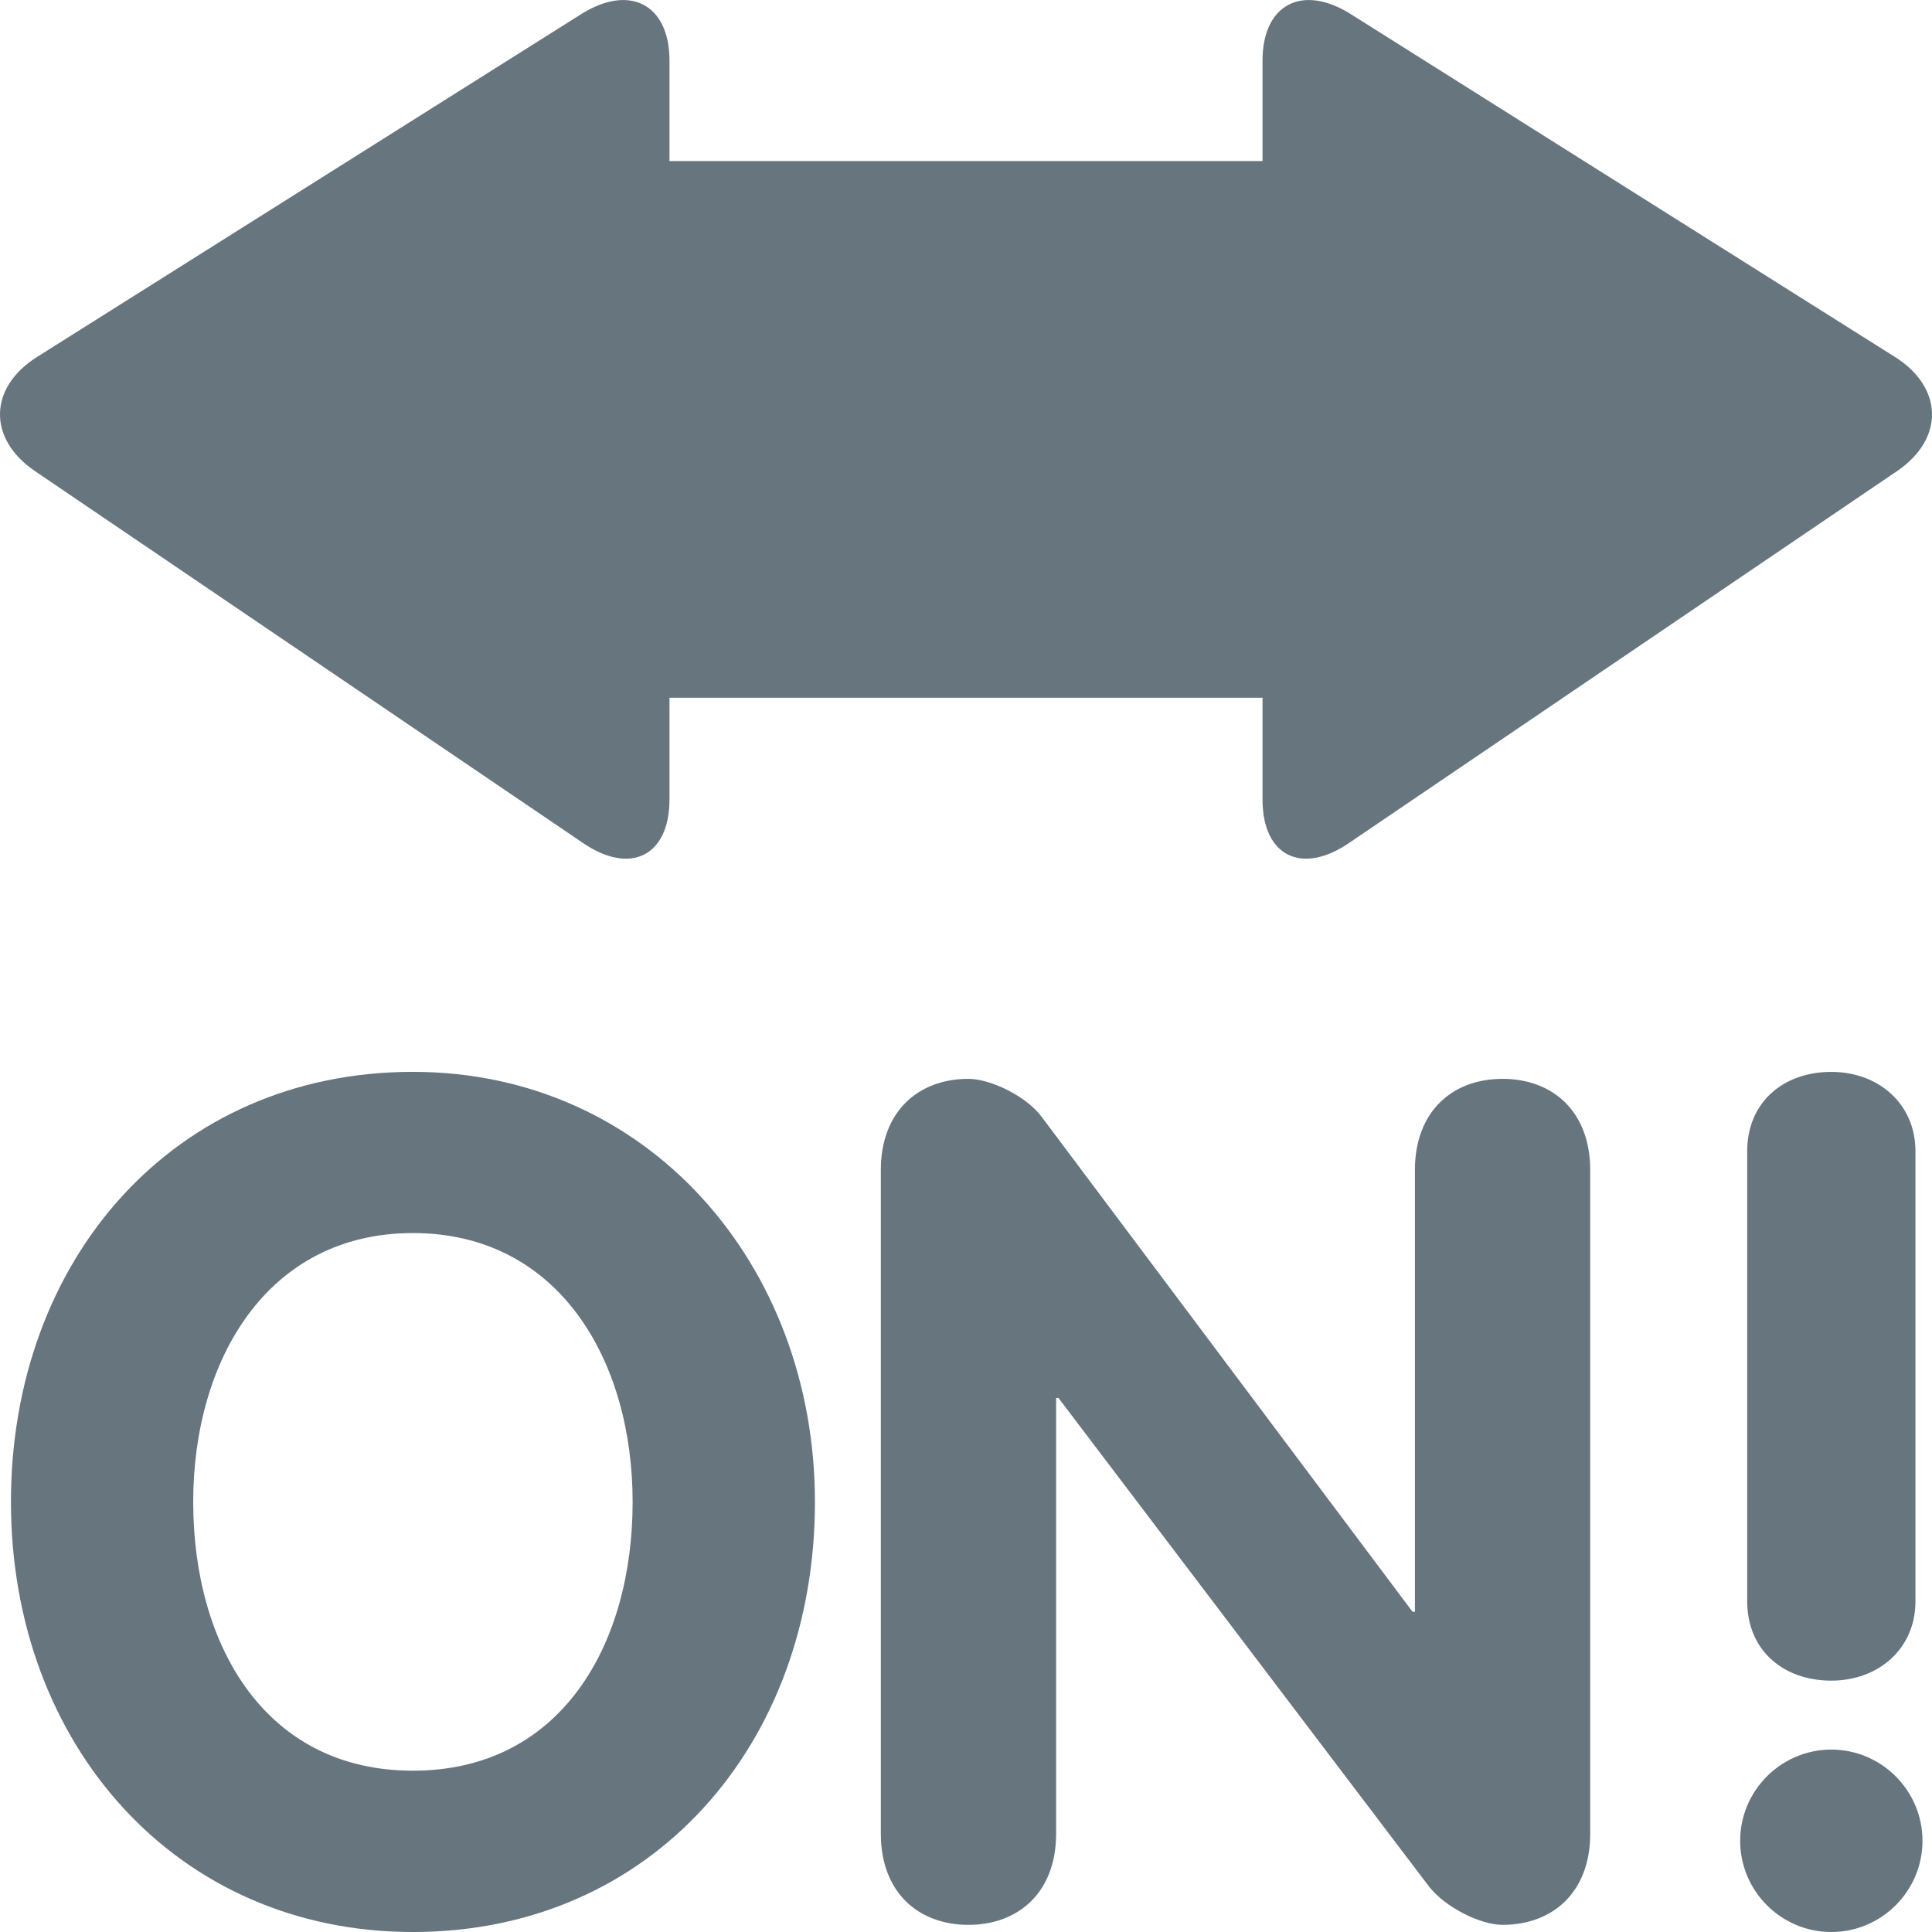
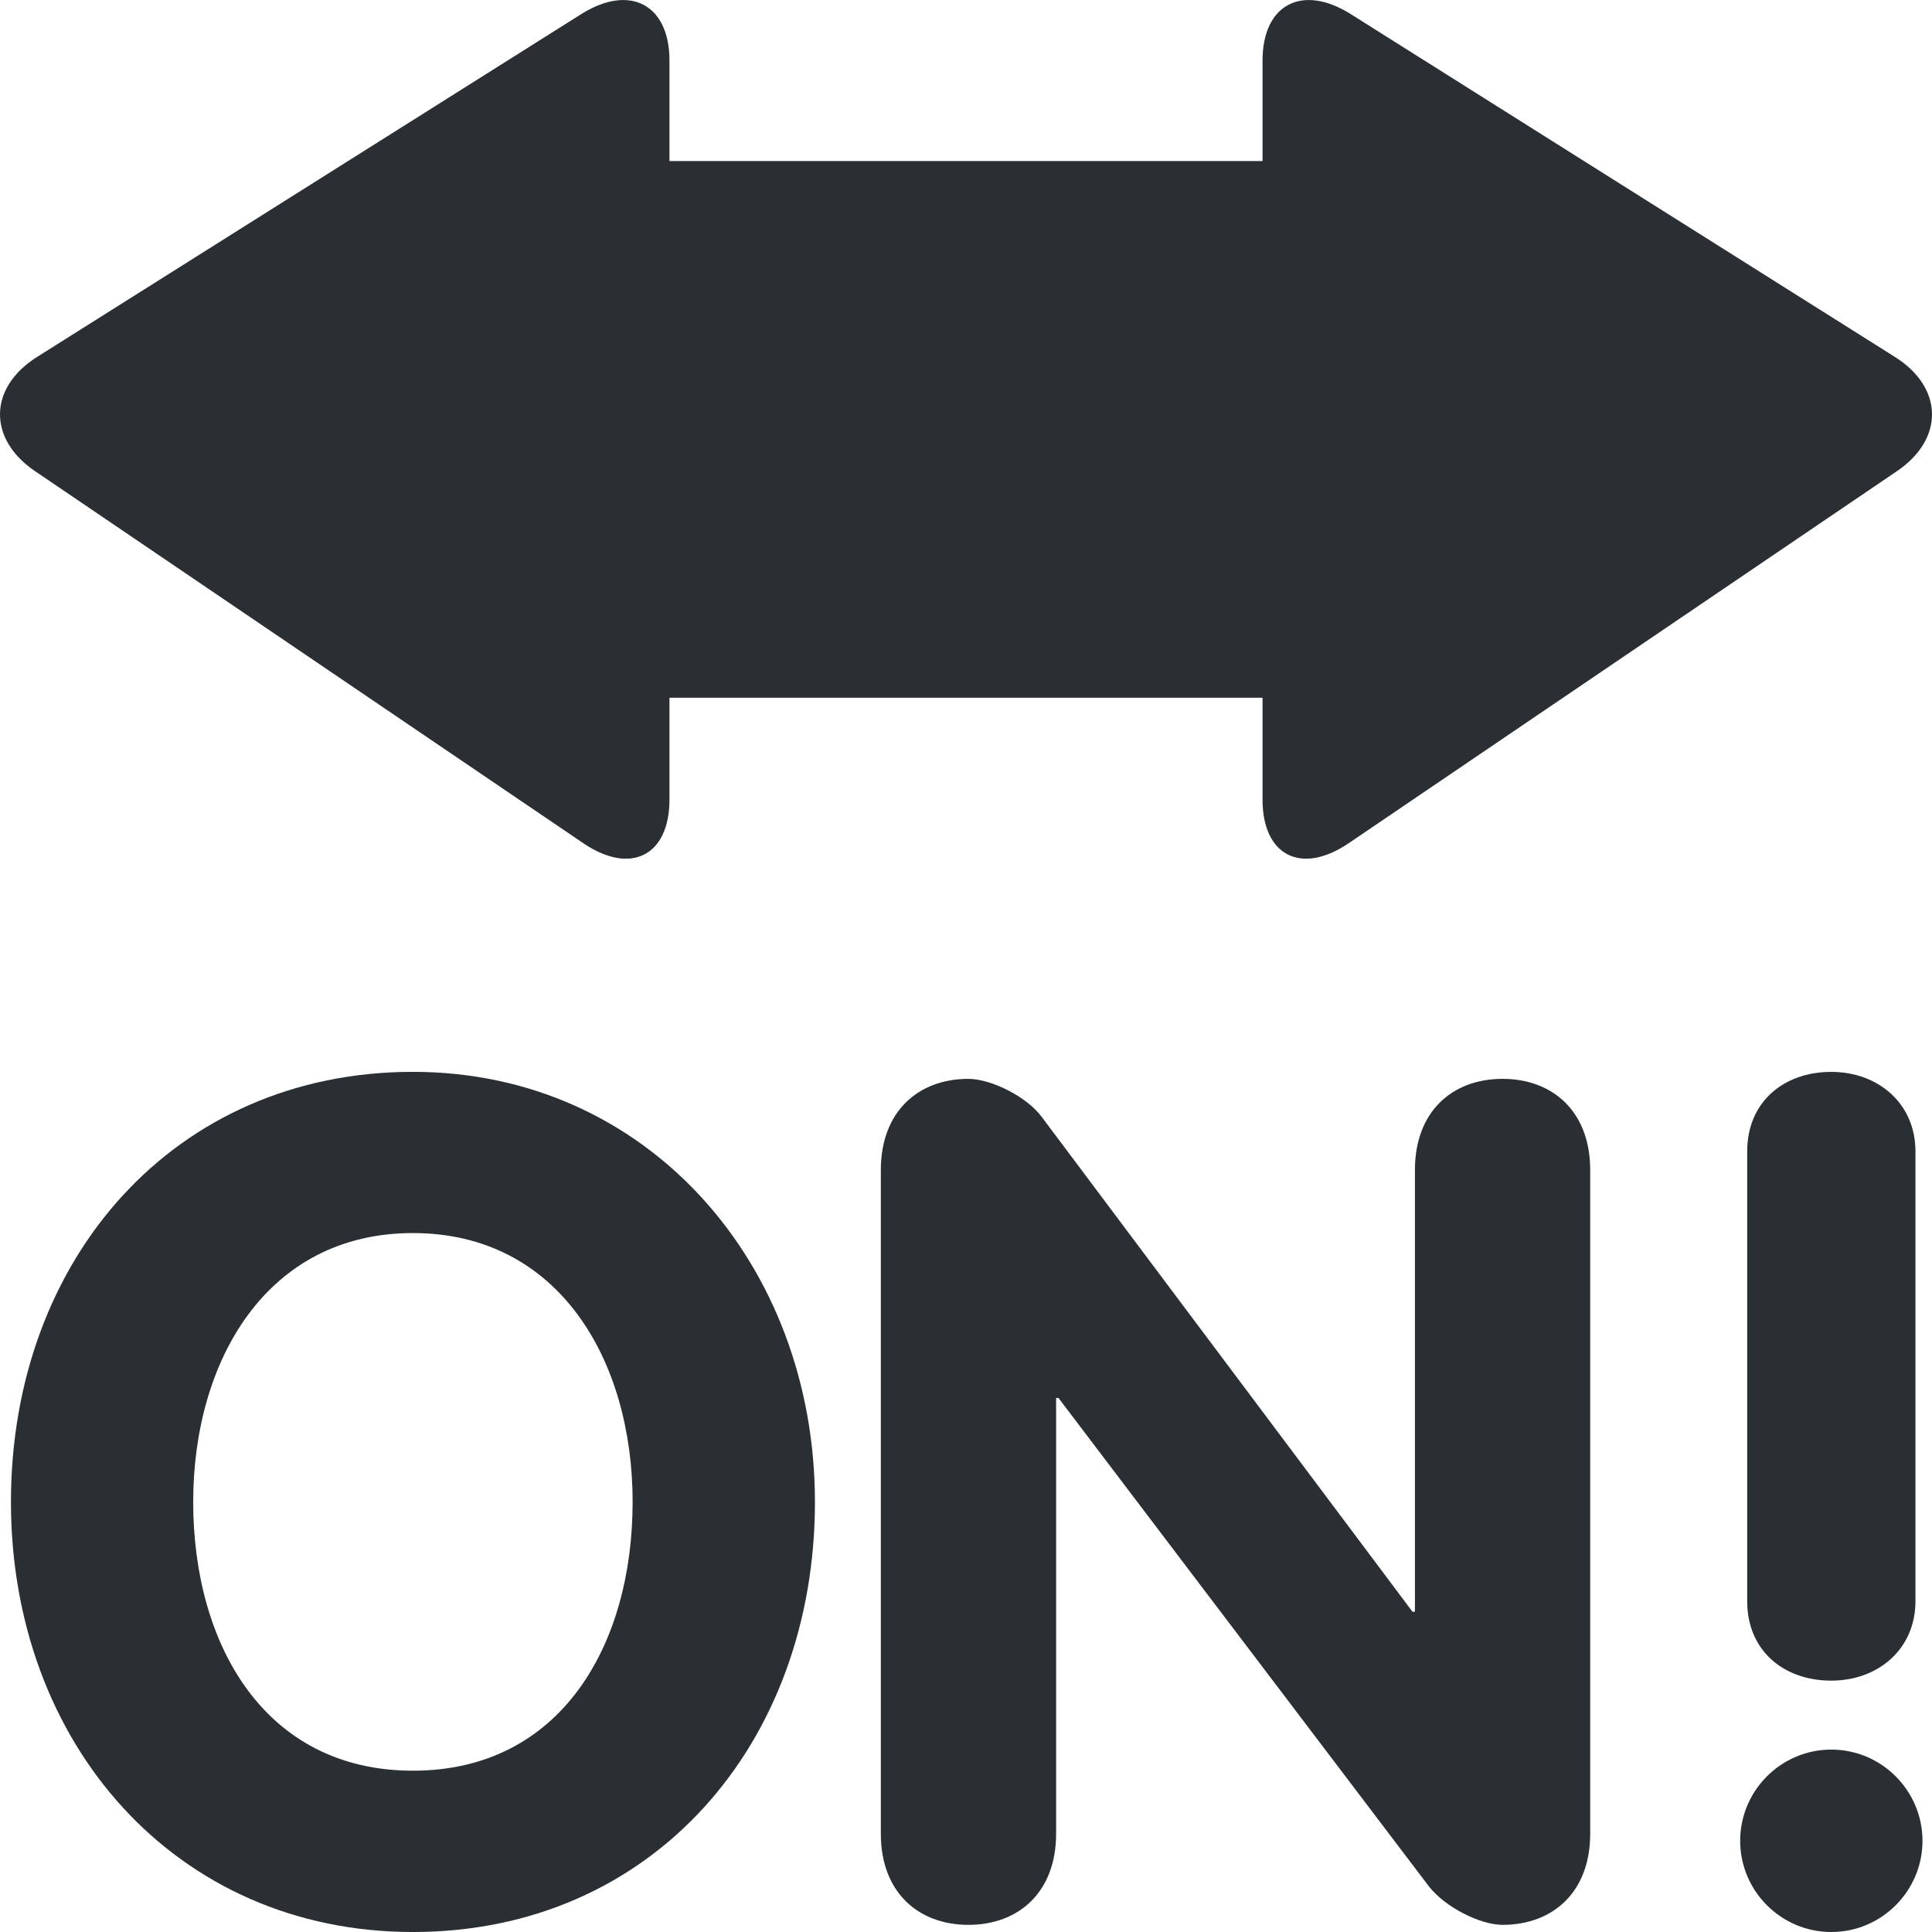
<svg xmlns="http://www.w3.org/2000/svg" viewBox="0 0 45 45" style="enable-background:new 0 0 45 45;" xml:space="preserve" version="1.1" id="svg2">
  <defs id="defs6">
    <clipPath id="clipPath16" clipPathUnits="userSpaceOnUse">
      <path id="path18" d="M 0,36 36,36 36,0 0,0 0,36 Z" />
    </clipPath>
  </defs>
  <g transform="matrix(1.25,0,0,-1.25,0,45)" id="g10">
    <g id="g12">
      <g clip-path="url(#clipPath16)" id="g14">
        <g transform="translate(35.3105,29.3481)" id="g20">
-           <path id="path22" style="fill:#67757f;fill-opacity:1;fill-rule:nonzero;stroke:none" d="m 0,0 -10.141,6.389 c -0.904,0.569 -1.644,0.181 -1.644,-0.865 l 0,-1.873 -11.051,0 0,1.873 c 0,1.046 -0.74,1.434 -1.644,0.865 L -34.621,0 c -0.904,-0.57 -0.922,-1.527 -0.037,-2.127 l 10.215,-6.932 c 0.884,-0.602 1.607,-0.234 1.607,0.812 l 0,1.898 11.051,0 0,-1.898 c 0,-1.047 0.722,-1.413 1.607,-0.812 L 0.037,-2.127 C 0.922,-1.527 0.904,-0.57 0,0" />
+           <path id="path22" style="fill:#292f33;fill-opacity:1;fill-rule:nonzero;stroke:none" d="m 0,0 -10.141,6.389 c -0.904,0.569 -1.644,0.181 -1.644,-0.865 l 0,-1.873 -11.051,0 0,1.873 c 0,1.046 -0.74,1.434 -1.644,0.865 L -34.621,0 c -0.904,-0.57 -0.922,-1.527 -0.037,-2.127 l 10.215,-6.932 c 0.884,-0.602 1.607,-0.234 1.607,0.812 l 0,1.898 11.051,0 0,-1.898 c 0,-1.047 0.722,-1.413 1.607,-0.812 L 0.037,-2.127 C 0.922,-1.527 0.904,-0.57 0,0" />
        </g>
        <g transform="translate(11.7881,8.0137)" id="g24">
-           <path id="path26" style="fill:#67757f;fill-opacity:1;fill-rule:nonzero;stroke:none" d="m 0,0 c 0,2.635 -1.372,5.01 -4.094,5.01 -2.721,0 -4.094,-2.375 -4.094,-5.01 0,-2.656 1.33,-5.008 4.094,-5.008 C -1.329,-5.008 0,-2.656 0,0 m -11.584,0 c 0,4.529 3.048,8.014 7.49,8.014 4.377,0 7.491,-3.594 7.491,-8.014 0,-4.506 -3.027,-8.014 -7.491,-8.014 -4.42,0 -7.49,3.508 -7.49,8.014" />
+           <path id="path26" style="fill:#292f33;fill-opacity:1;fill-rule:nonzero;stroke:none" d="m 0,0 c 0,2.635 -1.372,5.01 -4.094,5.01 -2.721,0 -4.094,-2.375 -4.094,-5.01 0,-2.656 1.33,-5.008 4.094,-5.008 C -1.329,-5.008 0,-2.656 0,0 m -11.584,0 c 0,4.529 3.048,8.014 7.49,8.014 4.377,0 7.491,-3.594 7.491,-8.014 0,-4.506 -3.027,-8.014 -7.491,-8.014 -4.42,0 -7.49,3.508 -7.49,8.014" />
        </g>
        <g transform="translate(16.4131,14.1982)" id="g28">
-           <path id="path30" style="fill:#67757f;fill-opacity:1;fill-rule:nonzero;stroke:none" d="m 0,0 c 0,1.089 0.696,1.699 1.632,1.699 0.415,0 1.09,-0.327 1.373,-0.719 l 6.902,-9.211 0.045,0 0,8.231 c 0,1.089 0.694,1.699 1.633,1.699 0.936,0 1.633,-0.61 1.633,-1.699 l 0,-12.368 c 0,-1.088 -0.697,-1.697 -1.633,-1.697 -0.415,0 -1.067,0.326 -1.372,0.716 l -6.903,9.102 -0.044,0 0,-8.121 c 0,-1.088 -0.698,-1.697 -1.634,-1.697 -0.936,0 -1.632,0.609 -1.632,1.697 L 0,0 Z" />
+           <path id="path30" style="fill:#292f33;fill-opacity:1;fill-rule:nonzero;stroke:none" d="m 0,0 c 0,1.089 0.696,1.699 1.632,1.699 0.415,0 1.09,-0.327 1.373,-0.719 l 6.902,-9.211 0.045,0 0,8.231 c 0,1.089 0.694,1.699 1.633,1.699 0.936,0 1.633,-0.61 1.633,-1.699 l 0,-12.368 c 0,-1.088 -0.697,-1.697 -1.633,-1.697 -0.415,0 -1.067,0.326 -1.372,0.716 l -6.903,9.102 -0.044,0 0,-8.121 c 0,-1.088 -0.698,-1.697 -1.634,-1.697 -0.936,0 -1.632,0.609 -1.632,1.697 L 0,0 Z" />
        </g>
        <g transform="translate(32.5566,14.5469)" id="g32">
-           <path id="path34" style="fill:#67757f;fill-opacity:1;fill-rule:nonzero;stroke:none" d="M 0,0 C 0,0.914 0.673,1.48 1.567,1.48 2.438,1.48 3.135,0.893 3.135,0 l 0,-8.384 C 3.135,-9.277 2.438,-9.863 1.567,-9.863 0.673,-9.863 0,-9.299 0,-8.384 L 0,0 Z m -0.131,-12.848 c 0,0.936 0.762,1.7 1.698,1.7 0.936,0 1.699,-0.764 1.699,-1.7 0,-0.935 -0.763,-1.699 -1.699,-1.699 -0.936,0 -1.698,0.764 -1.698,1.699" />
+           <path id="path34" style="fill:#292f33;fill-opacity:1;fill-rule:nonzero;stroke:none" d="M 0,0 C 0,0.914 0.673,1.48 1.567,1.48 2.438,1.48 3.135,0.893 3.135,0 l 0,-8.384 C 3.135,-9.277 2.438,-9.863 1.567,-9.863 0.673,-9.863 0,-9.299 0,-8.384 L 0,0 Z m -0.131,-12.848 c 0,0.936 0.762,1.7 1.698,1.7 0.936,0 1.699,-0.764 1.699,-1.7 0,-0.935 -0.763,-1.699 -1.699,-1.699 -0.936,0 -1.698,0.764 -1.698,1.699" />
        </g>
      </g>
    </g>
  </g>
</svg>
